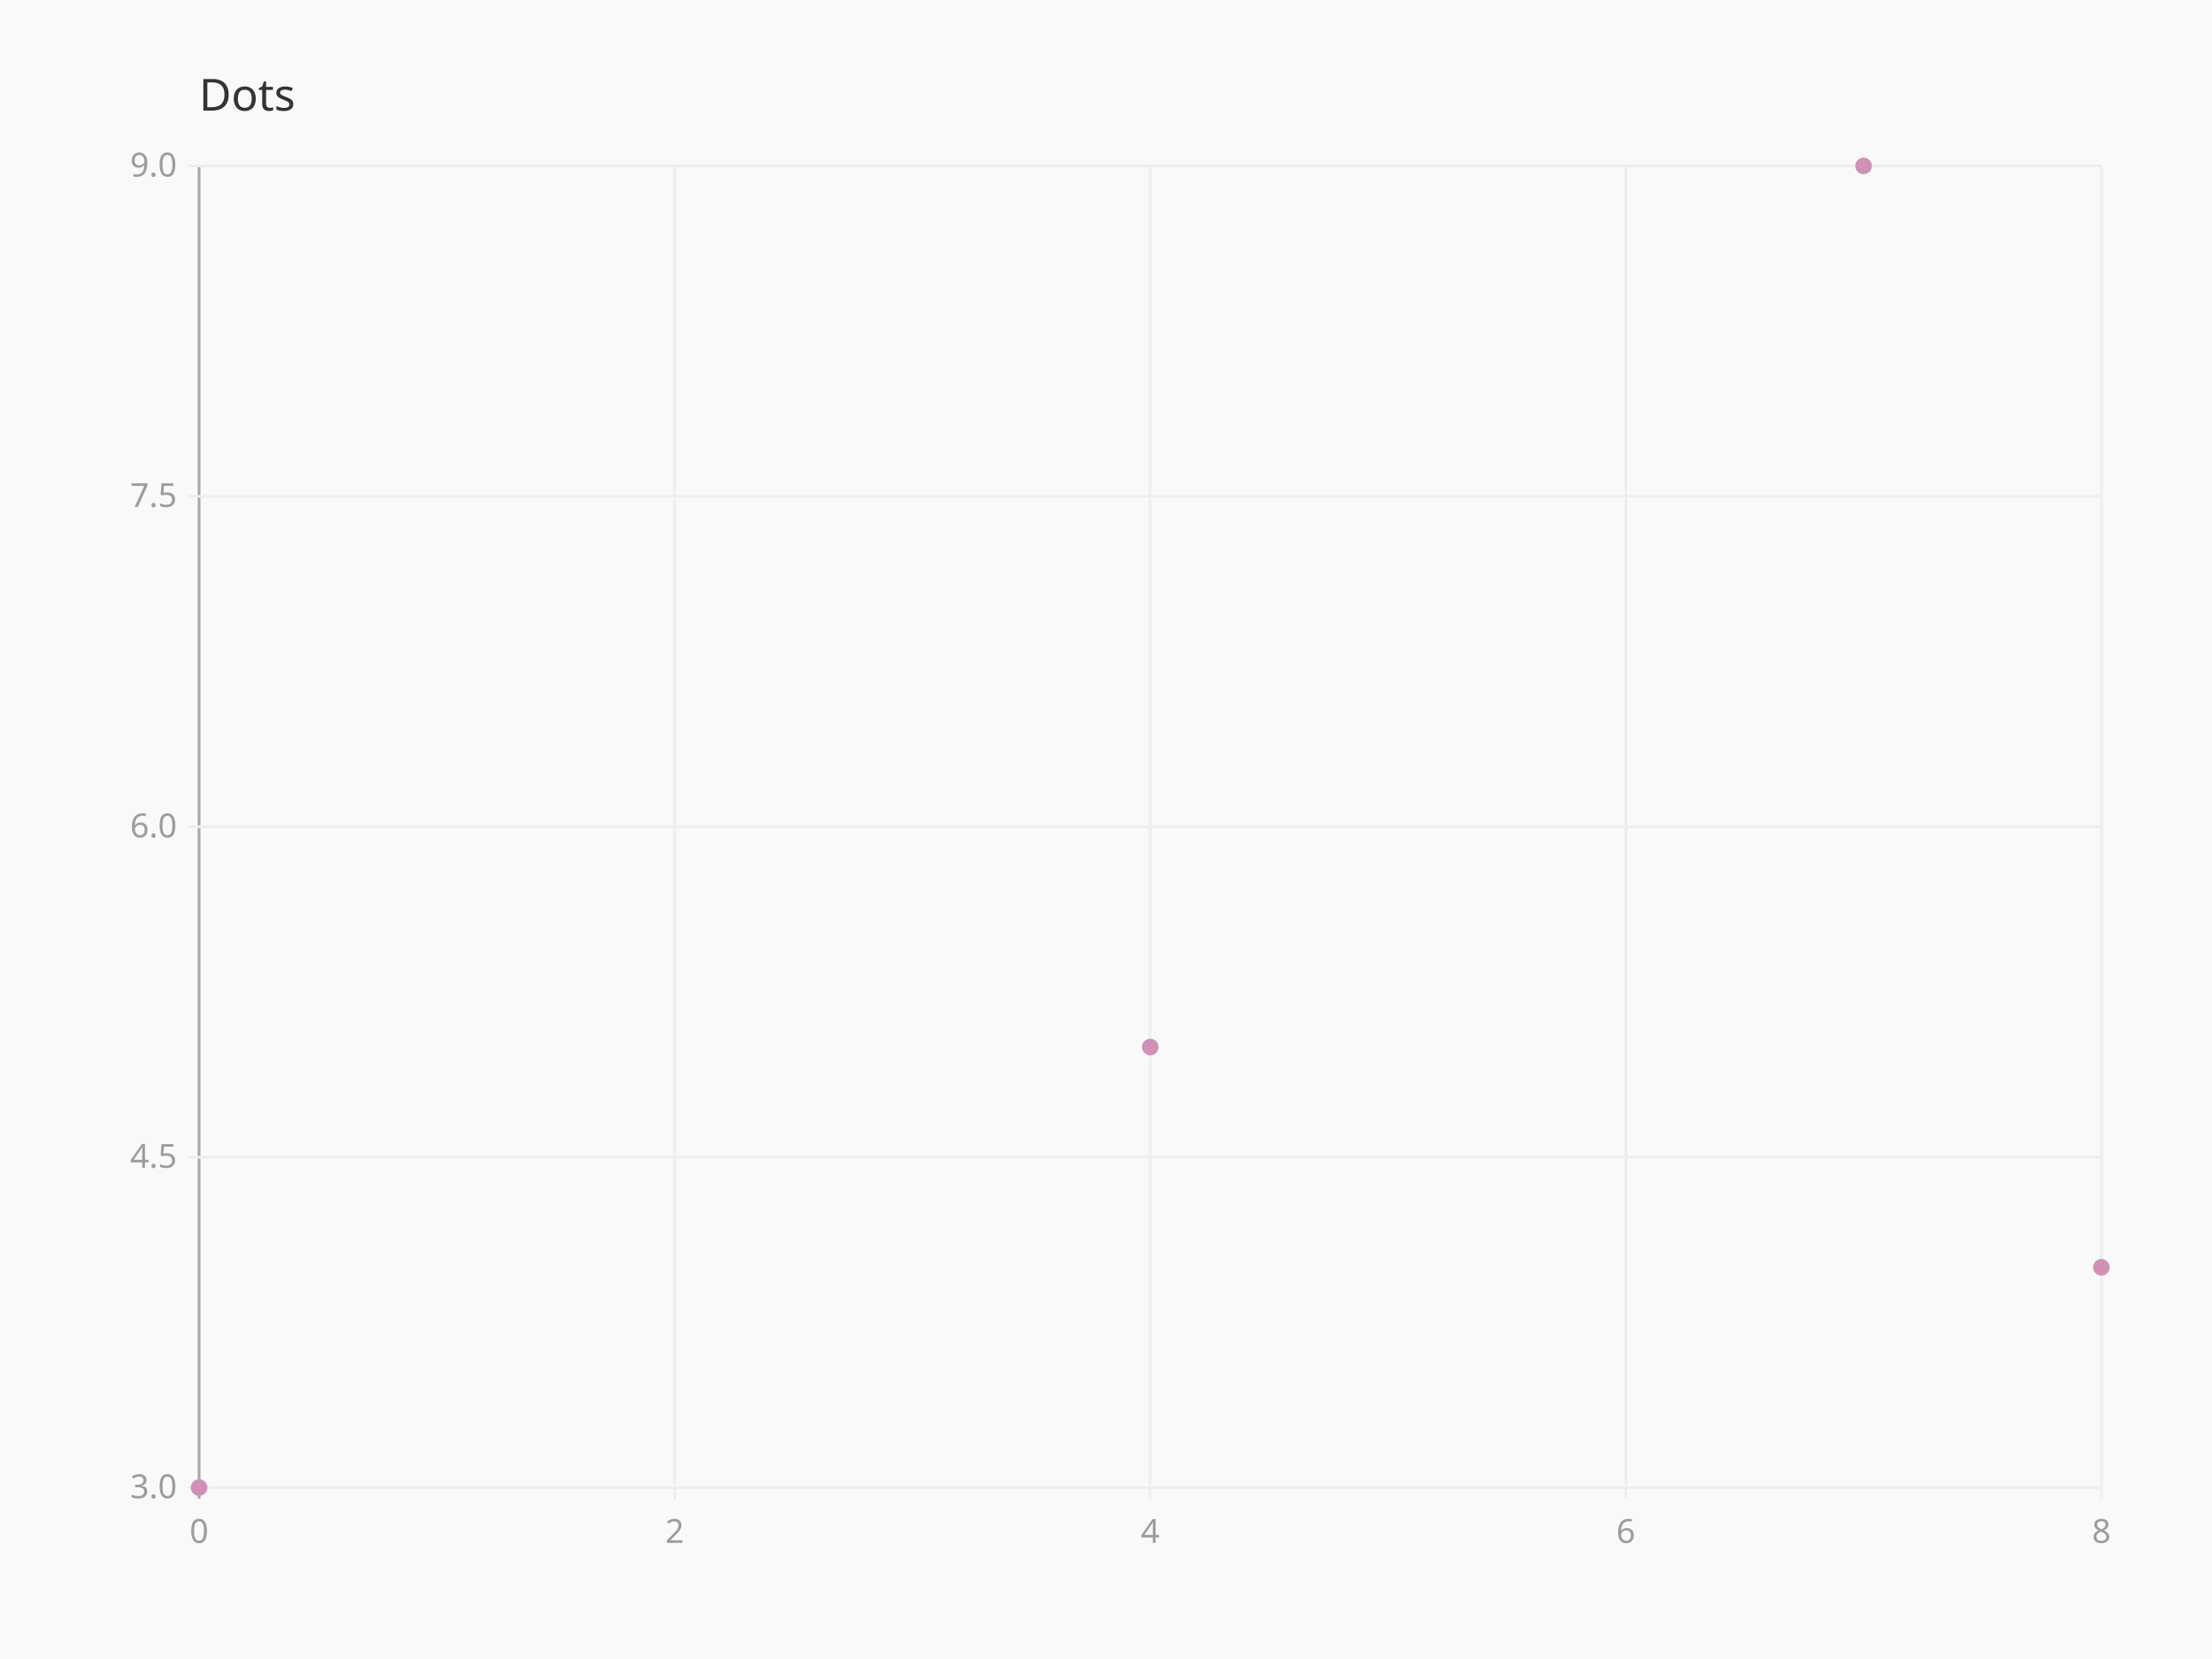
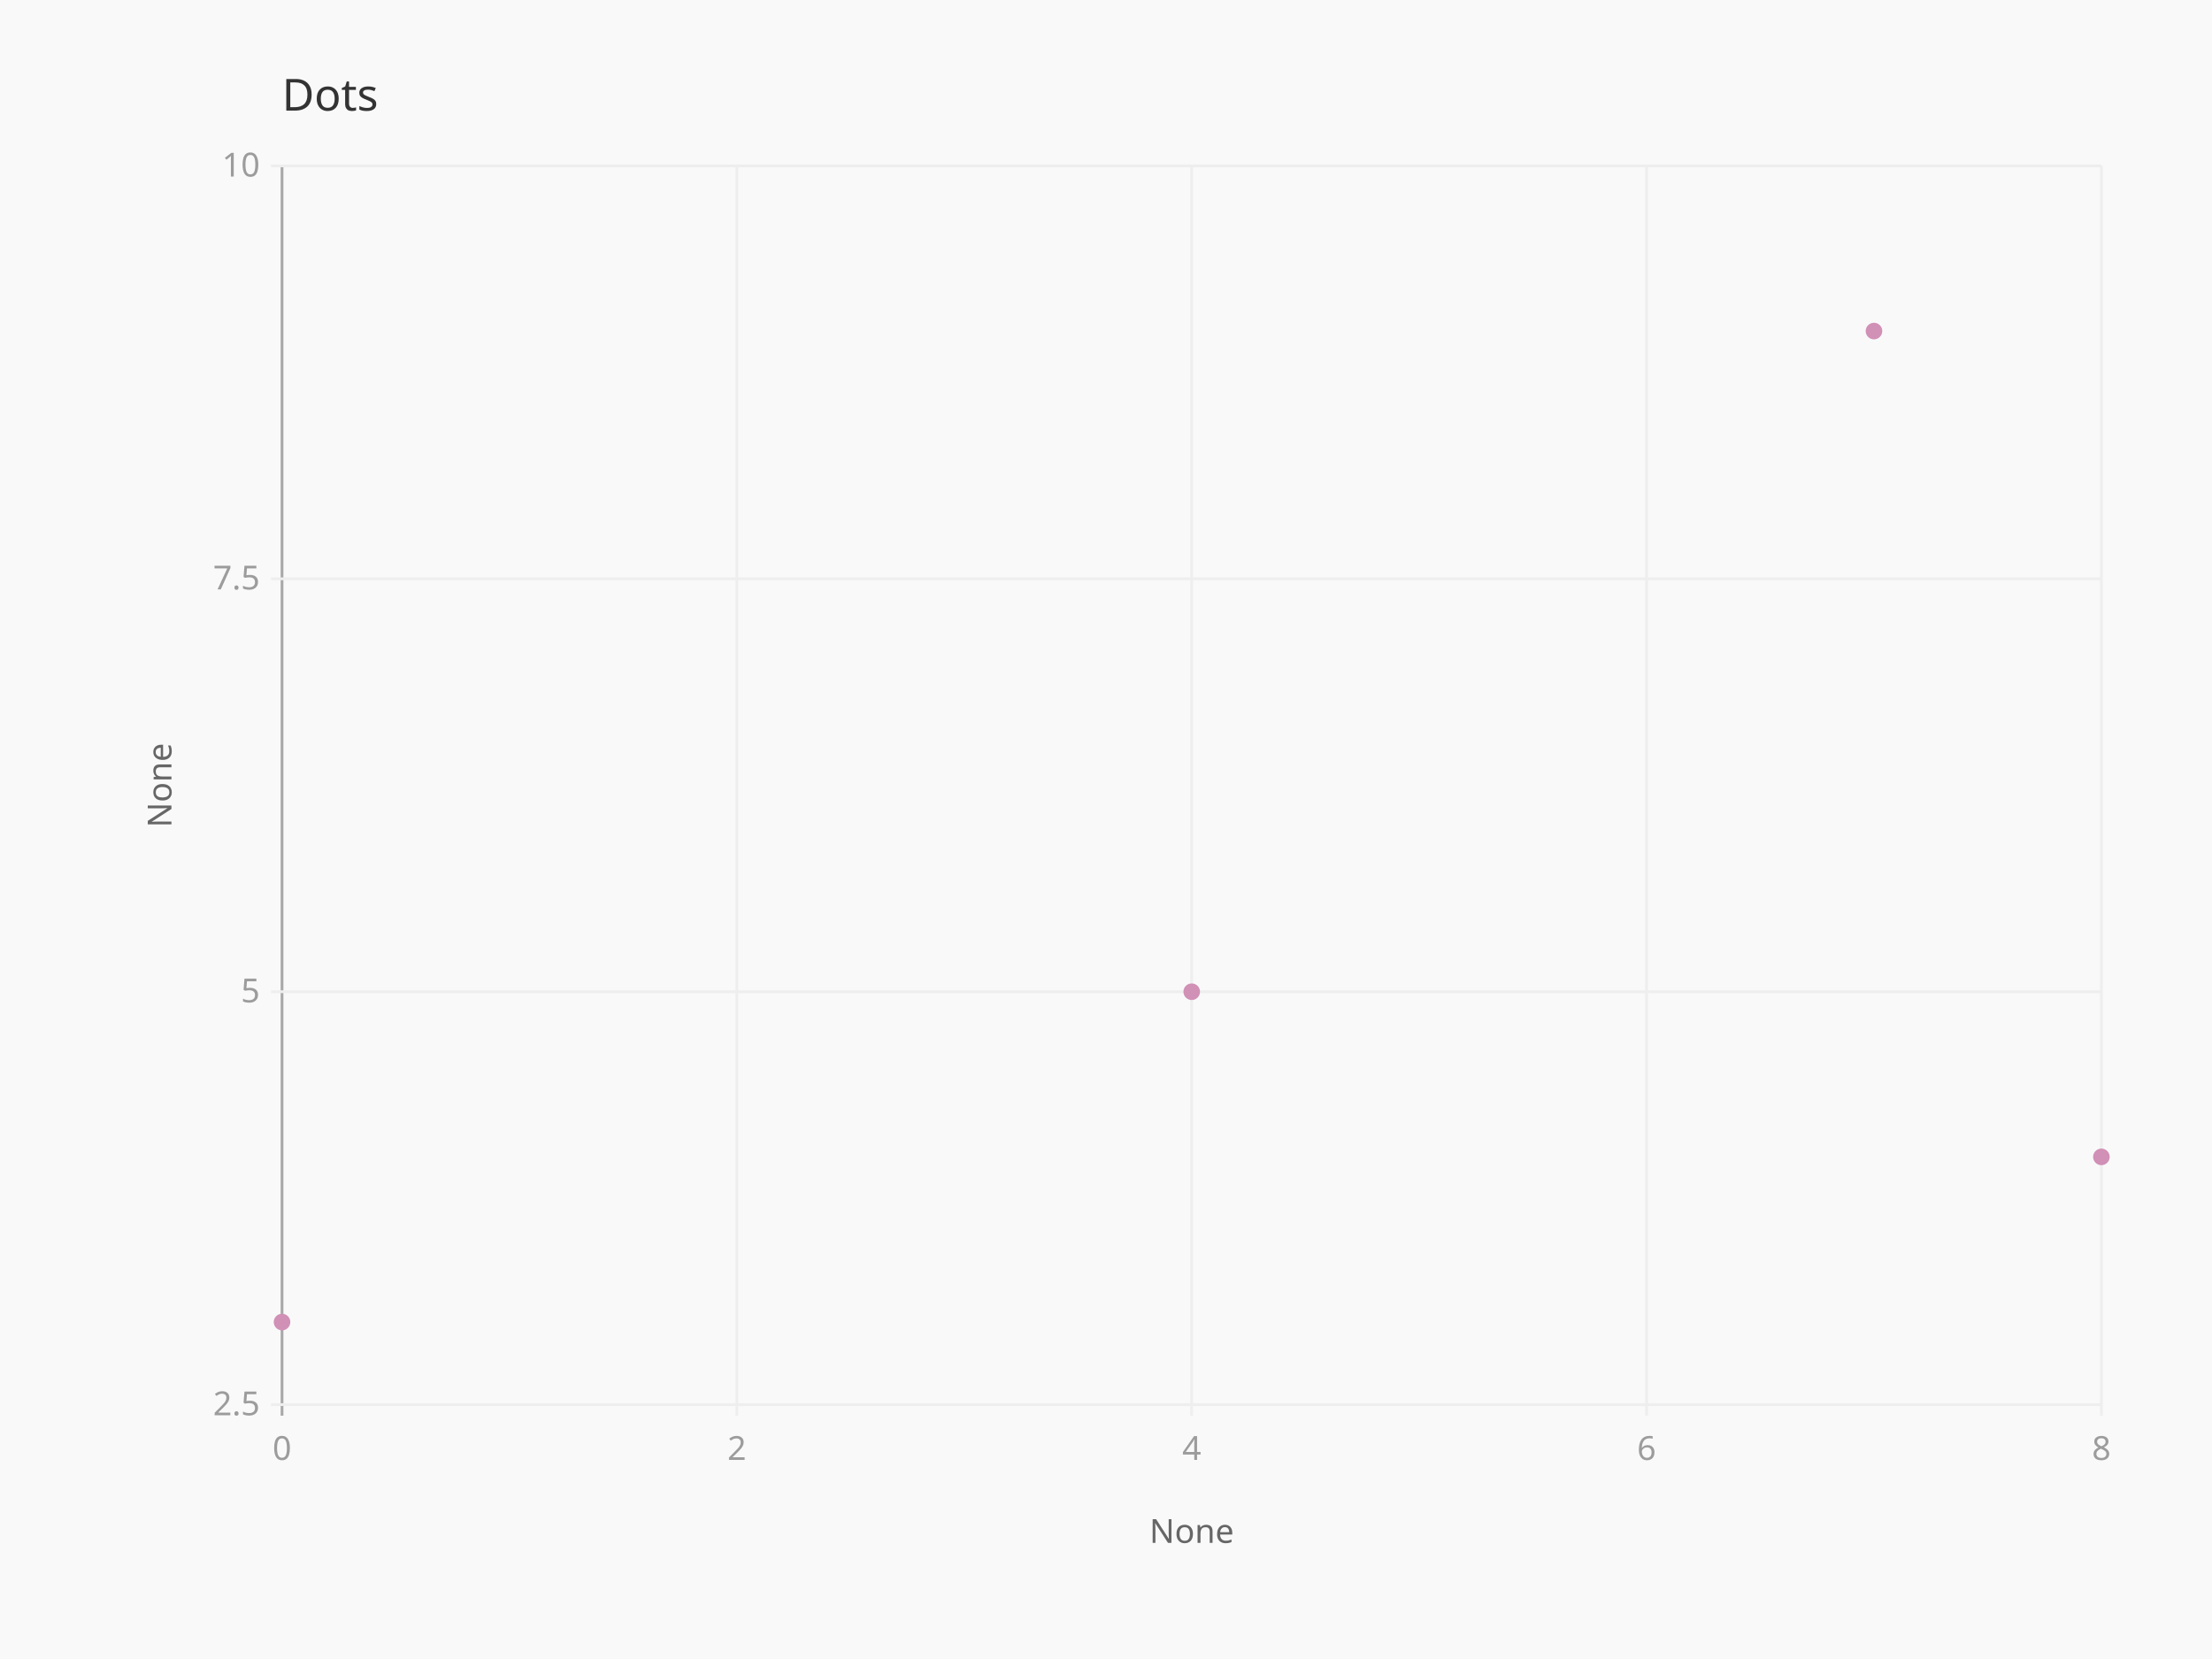
<svg xmlns="http://www.w3.org/2000/svg" height="600" version="1.1" width="800">
  <g>
    <rect fill="#f9f9f9" height="600" width="800" x="0" y="0" />
    <g transform="translate(40 40)">
-       <g transform="translate(32 0)">
+       <g transform="translate(62 0)">
        <text fill="#333" font-family="Monaco" font-size="16" x="0" y="0">Dots</text>
      </g>
      <g transform="translate(0 20)">
-         <g transform="translate(32 0)">
+         <g transform="translate(62 0)">
          <g class="axis bottom">
-             <text dy="1em" fill="#666" font-family="Monaco" text-anchor="middle" transform="" x="344.0" y="508.0" />
+             <text dy="1em" fill="#666" font-family="Monaco" text-anchor="middle" transform="" x="329.0" y="486.0">None</text>
            <g class="tick">
-               <line stroke="#eee" stroke-width="1" x1="172.00" x2="172.00" y1="0" y2="482.0" />
-               <text dy="1em" fill="#9c9c9c" font-family="Monaco" text-anchor="middle" x="172.00" y="486.0">2</text>
+               <line stroke="#eee" stroke-width="1" x1="164.50" x2="164.50" y1="0" y2="452.0" />
+               <text dy="1em" fill="#9c9c9c" font-family="Monaco" text-anchor="middle" x="164.50" y="456.0">2</text>
            </g>
            <g class="tick">
-               <line stroke="#eee" stroke-width="1" x1="344.0" x2="344.0" y1="0" y2="482.0" />
-               <text dy="1em" fill="#9c9c9c" font-family="Monaco" text-anchor="middle" x="344.0" y="486.0">4</text>
+               <line stroke="#eee" stroke-width="1" x1="329.0" x2="329.0" y1="0" y2="452.0" />
+               <text dy="1em" fill="#9c9c9c" font-family="Monaco" text-anchor="middle" x="329.0" y="456.0">4</text>
            </g>
            <g class="tick">
-               <line stroke="#eee" stroke-width="1" x1="516.00" x2="516.00" y1="0" y2="482.0" />
-               <text dy="1em" fill="#9c9c9c" font-family="Monaco" text-anchor="middle" x="516.00" y="486.0">6</text>
+               <line stroke="#eee" stroke-width="1" x1="493.50" x2="493.50" y1="0" y2="452.0" />
+               <text dy="1em" fill="#9c9c9c" font-family="Monaco" text-anchor="middle" x="493.50" y="456.0">6</text>
            </g>
            <g class="tick">
-               <line stroke="#eee" stroke-width="1" x1="688" x2="688" y1="0" y2="482.0" />
-               <text dy="1em" fill="#9c9c9c" font-family="Monaco" text-anchor="middle" x="688" y="486.0">8</text>
+               <line stroke="#eee" stroke-width="1" x1="658" x2="658" y1="0" y2="452.0" />
+               <text dy="1em" fill="#9c9c9c" font-family="Monaco" text-anchor="middle" x="658" y="456.0">8</text>
            </g>
            <g class="tick">
-               <line stroke="#a8a8a8" stroke-width="1" x1="0" x2="0" y1="0" y2="482.0" />
-               <text dy="1em" fill="#9c9c9c" font-family="Monaco" text-anchor="middle" x="0" y="486.0">0</text>
+               <line stroke="#a8a8a8" stroke-width="1" x1="0" x2="0" y1="0" y2="452.0" />
+               <text dy="1em" fill="#9c9c9c" font-family="Monaco" text-anchor="middle" x="0" y="456.0">0</text>
            </g>
          </g>
          <g class="axis left">
-             <text dy="" fill="#666" font-family="Monaco" text-anchor="middle" transform="rotate(270 -32 239)" x="-32" y="239.0" />
+             <text dy="" fill="#666" font-family="Monaco" text-anchor="middle" transform="rotate(270 -40 224)" x="-40" y="224.0">None</text>
            <g class="tick">
-               <line stroke="#eee" stroke-width="1" x1="-4" x2="688.0" y1="478.0" y2="478.0" />
-               <text dy="0.32em" fill="#9c9c9c" font-family="Monaco" text-anchor="end" x="-8" y="478.0">3.0</text>
+               <line stroke="#eee" stroke-width="1" x1="-4" x2="658.0" y1="448" y2="448" />
+               <text dy="0.32em" fill="#9c9c9c" font-family="Monaco" text-anchor="end" x="-8" y="448">2.5</text>
            </g>
            <g class="tick">
-               <line stroke="#eee" stroke-width="1" x1="-4" x2="688.0" y1="358.50" y2="358.50" />
-               <text dy="0.32em" fill="#9c9c9c" font-family="Monaco" text-anchor="end" x="-8" y="358.50">4.5</text>
+               <line stroke="#eee" stroke-width="1" x1="-4" x2="658.0" y1="298.667" y2="298.667" />
+               <text dy="0.32em" fill="#9c9c9c" font-family="Monaco" text-anchor="end" x="-8" y="298.667">5</text>
            </g>
            <g class="tick">
-               <line stroke="#eee" stroke-width="1" x1="-4" x2="688.0" y1="239.0" y2="239.0" />
-               <text dy="0.32em" fill="#9c9c9c" font-family="Monaco" text-anchor="end" x="-8" y="239.0">6.0</text>
+               <line stroke="#eee" stroke-width="1" x1="-4" x2="658.0" y1="149.333" y2="149.333" />
+               <text dy="0.32em" fill="#9c9c9c" font-family="Monaco" text-anchor="end" x="-8" y="149.333">7.5</text>
            </g>
            <g class="tick">
-               <line stroke="#eee" stroke-width="1" x1="-4" x2="688.0" y1="119.50" y2="119.50" />
-               <text dy="0.32em" fill="#9c9c9c" font-family="Monaco" text-anchor="end" x="-8" y="119.50">7.5</text>
-             </g>
-             <g class="tick">
-               <line stroke="#eee" stroke-width="1" x1="-4" x2="688.0" y1="0.0" y2="0.0" />
-               <text dy="0.32em" fill="#9c9c9c" font-family="Monaco" text-anchor="end" x="-8" y="0.0">9.0</text>
+               <line stroke="#eee" stroke-width="1" x1="-4" x2="658.0" y1="0" y2="0" />
+               <text dy="0.32em" fill="#9c9c9c" font-family="Monaco" text-anchor="end" x="-8" y="0">10</text>
            </g>
          </g>
          <g>
            <g class="series dots">
-               <circle cx="0" cy="478" fill="#d190b6" r="3" />
-               <circle cx="344.0" cy="318.667" fill="#d190b6" r="3" />
-               <circle cx="602.000" cy="0" fill="#d190b6" r="3" />
-               <circle cx="688" cy="398.333" fill="#d190b6" r="3" />
+               <circle cx="0" cy="418.133" fill="#d190b6" r="3" />
+               <circle cx="329.0" cy="298.667" fill="#d190b6" r="3" />
+               <circle cx="575.750" cy="59.733" fill="#d190b6" r="3" />
+               <circle cx="658" cy="358.4" fill="#d190b6" r="3" />
            </g>
          </g>
        </g>
      </g>
    </g>
  </g>
</svg>
